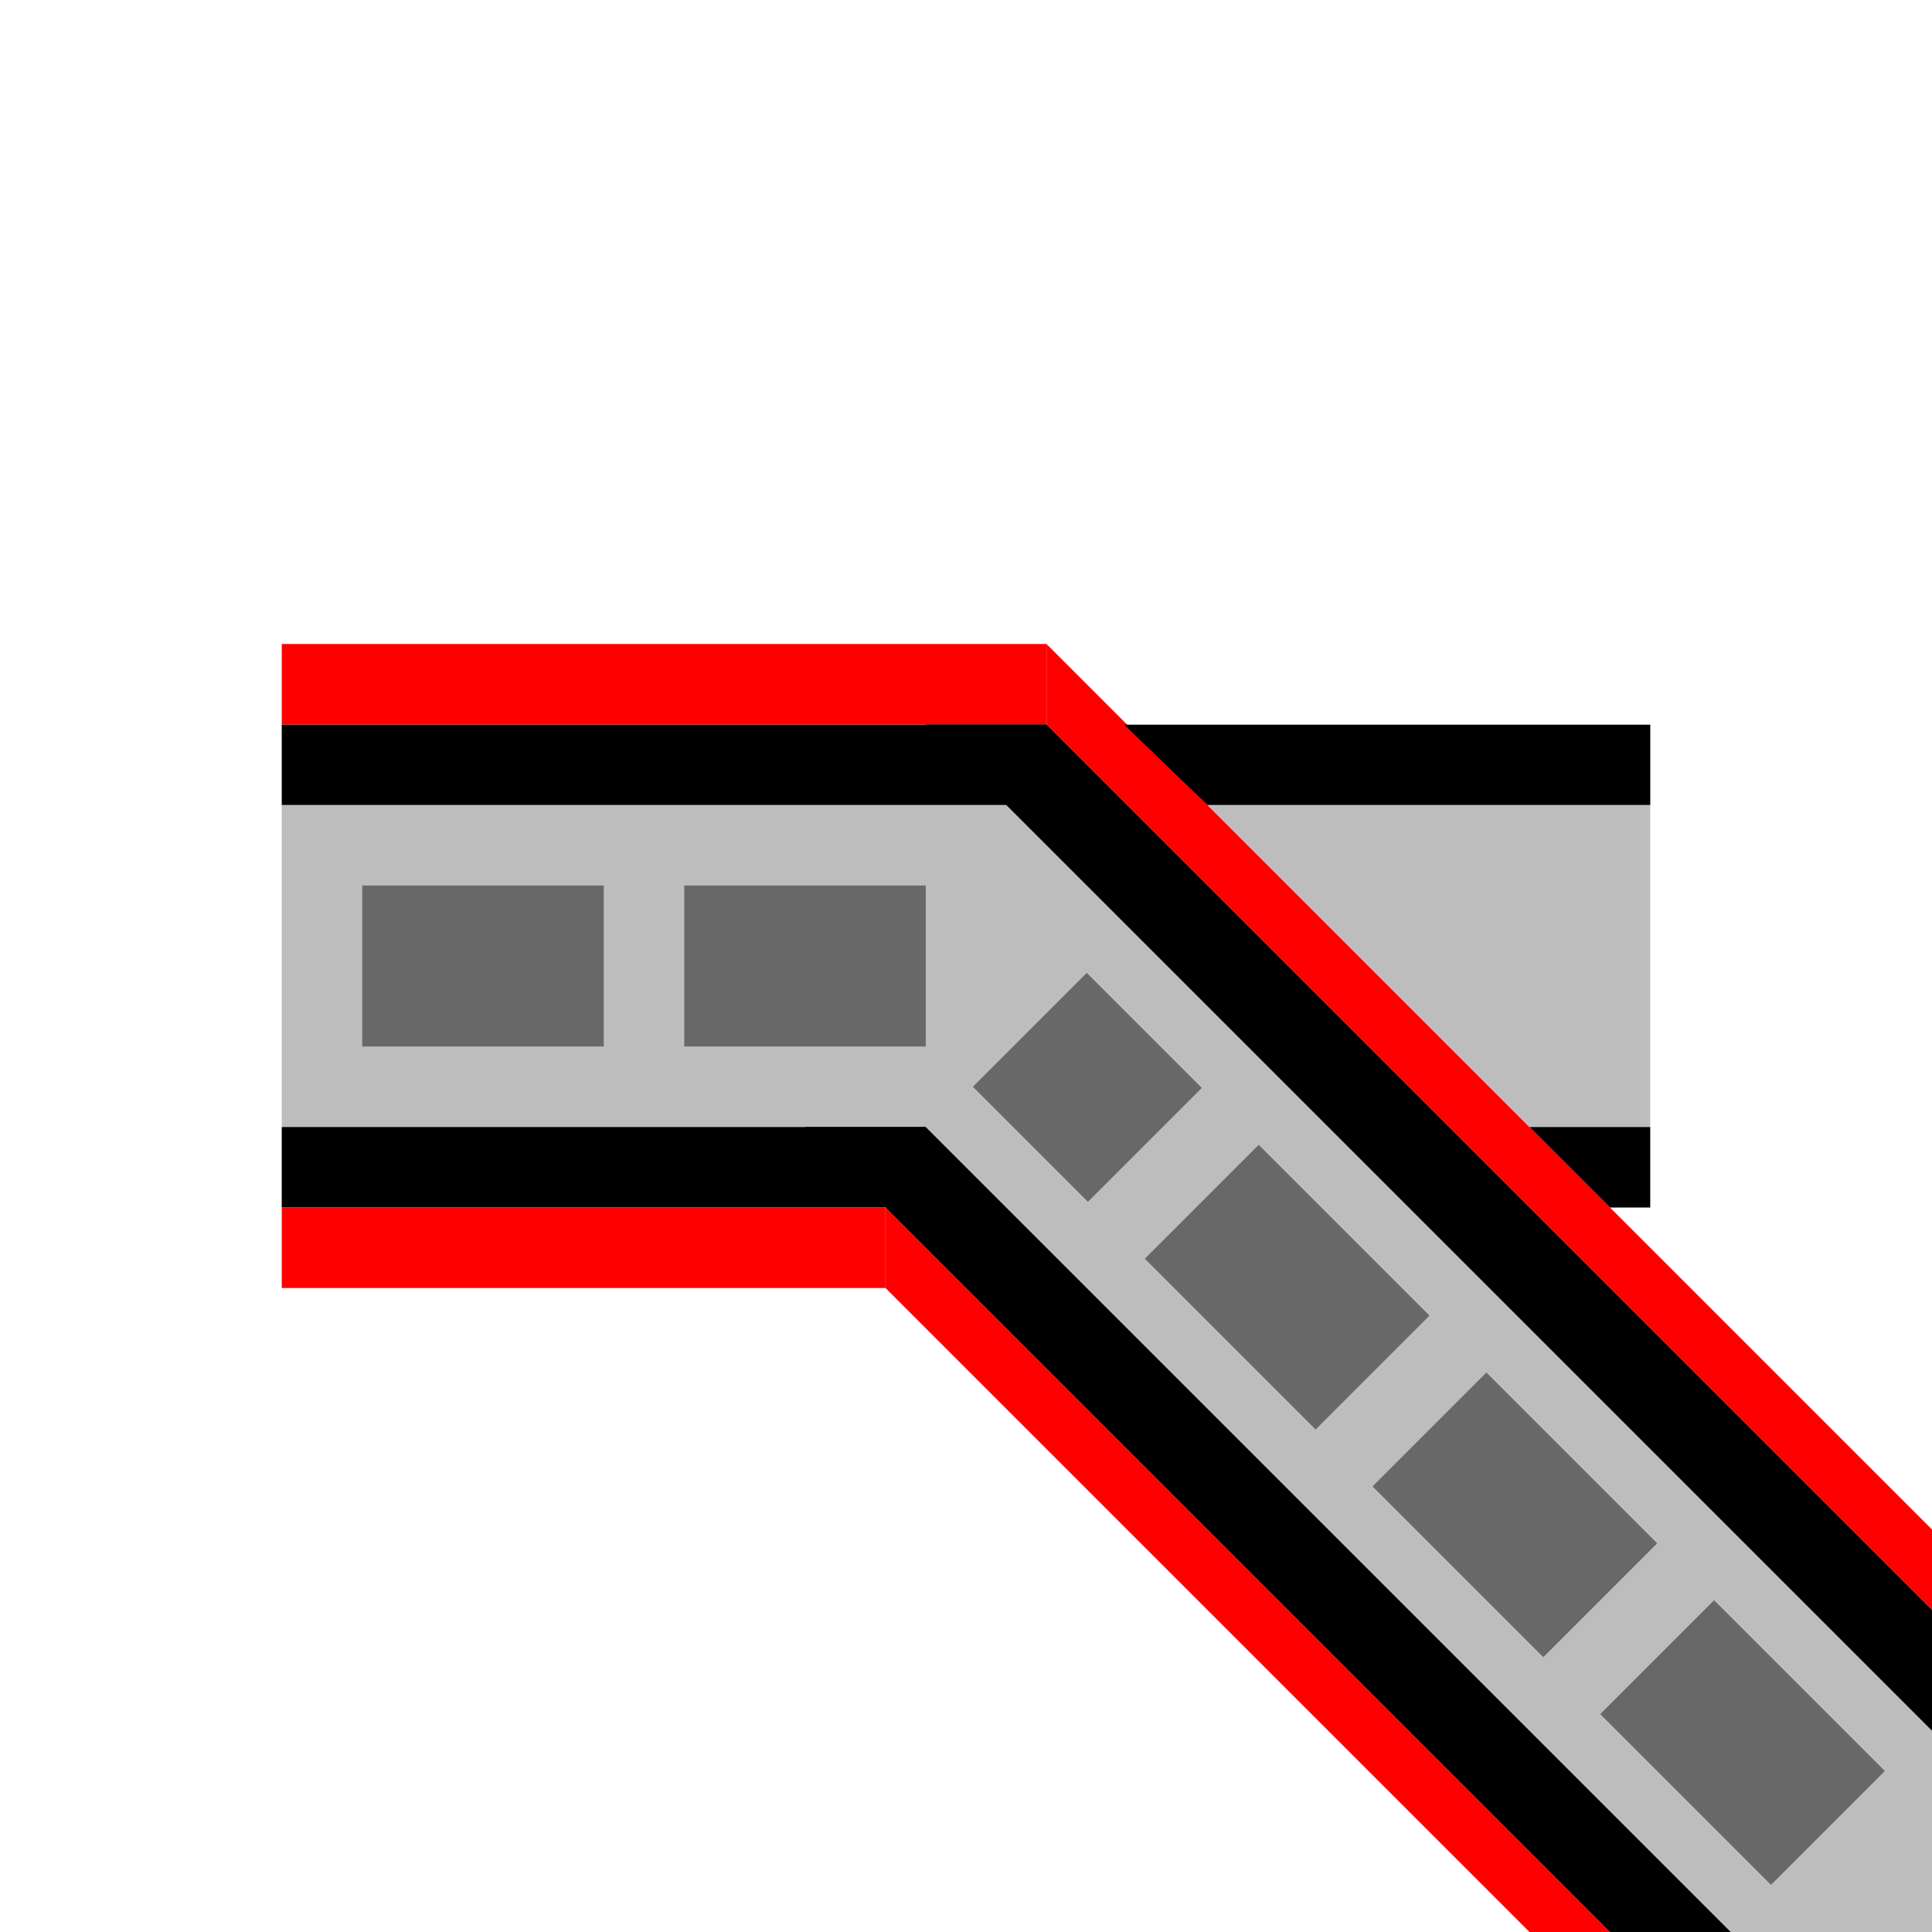
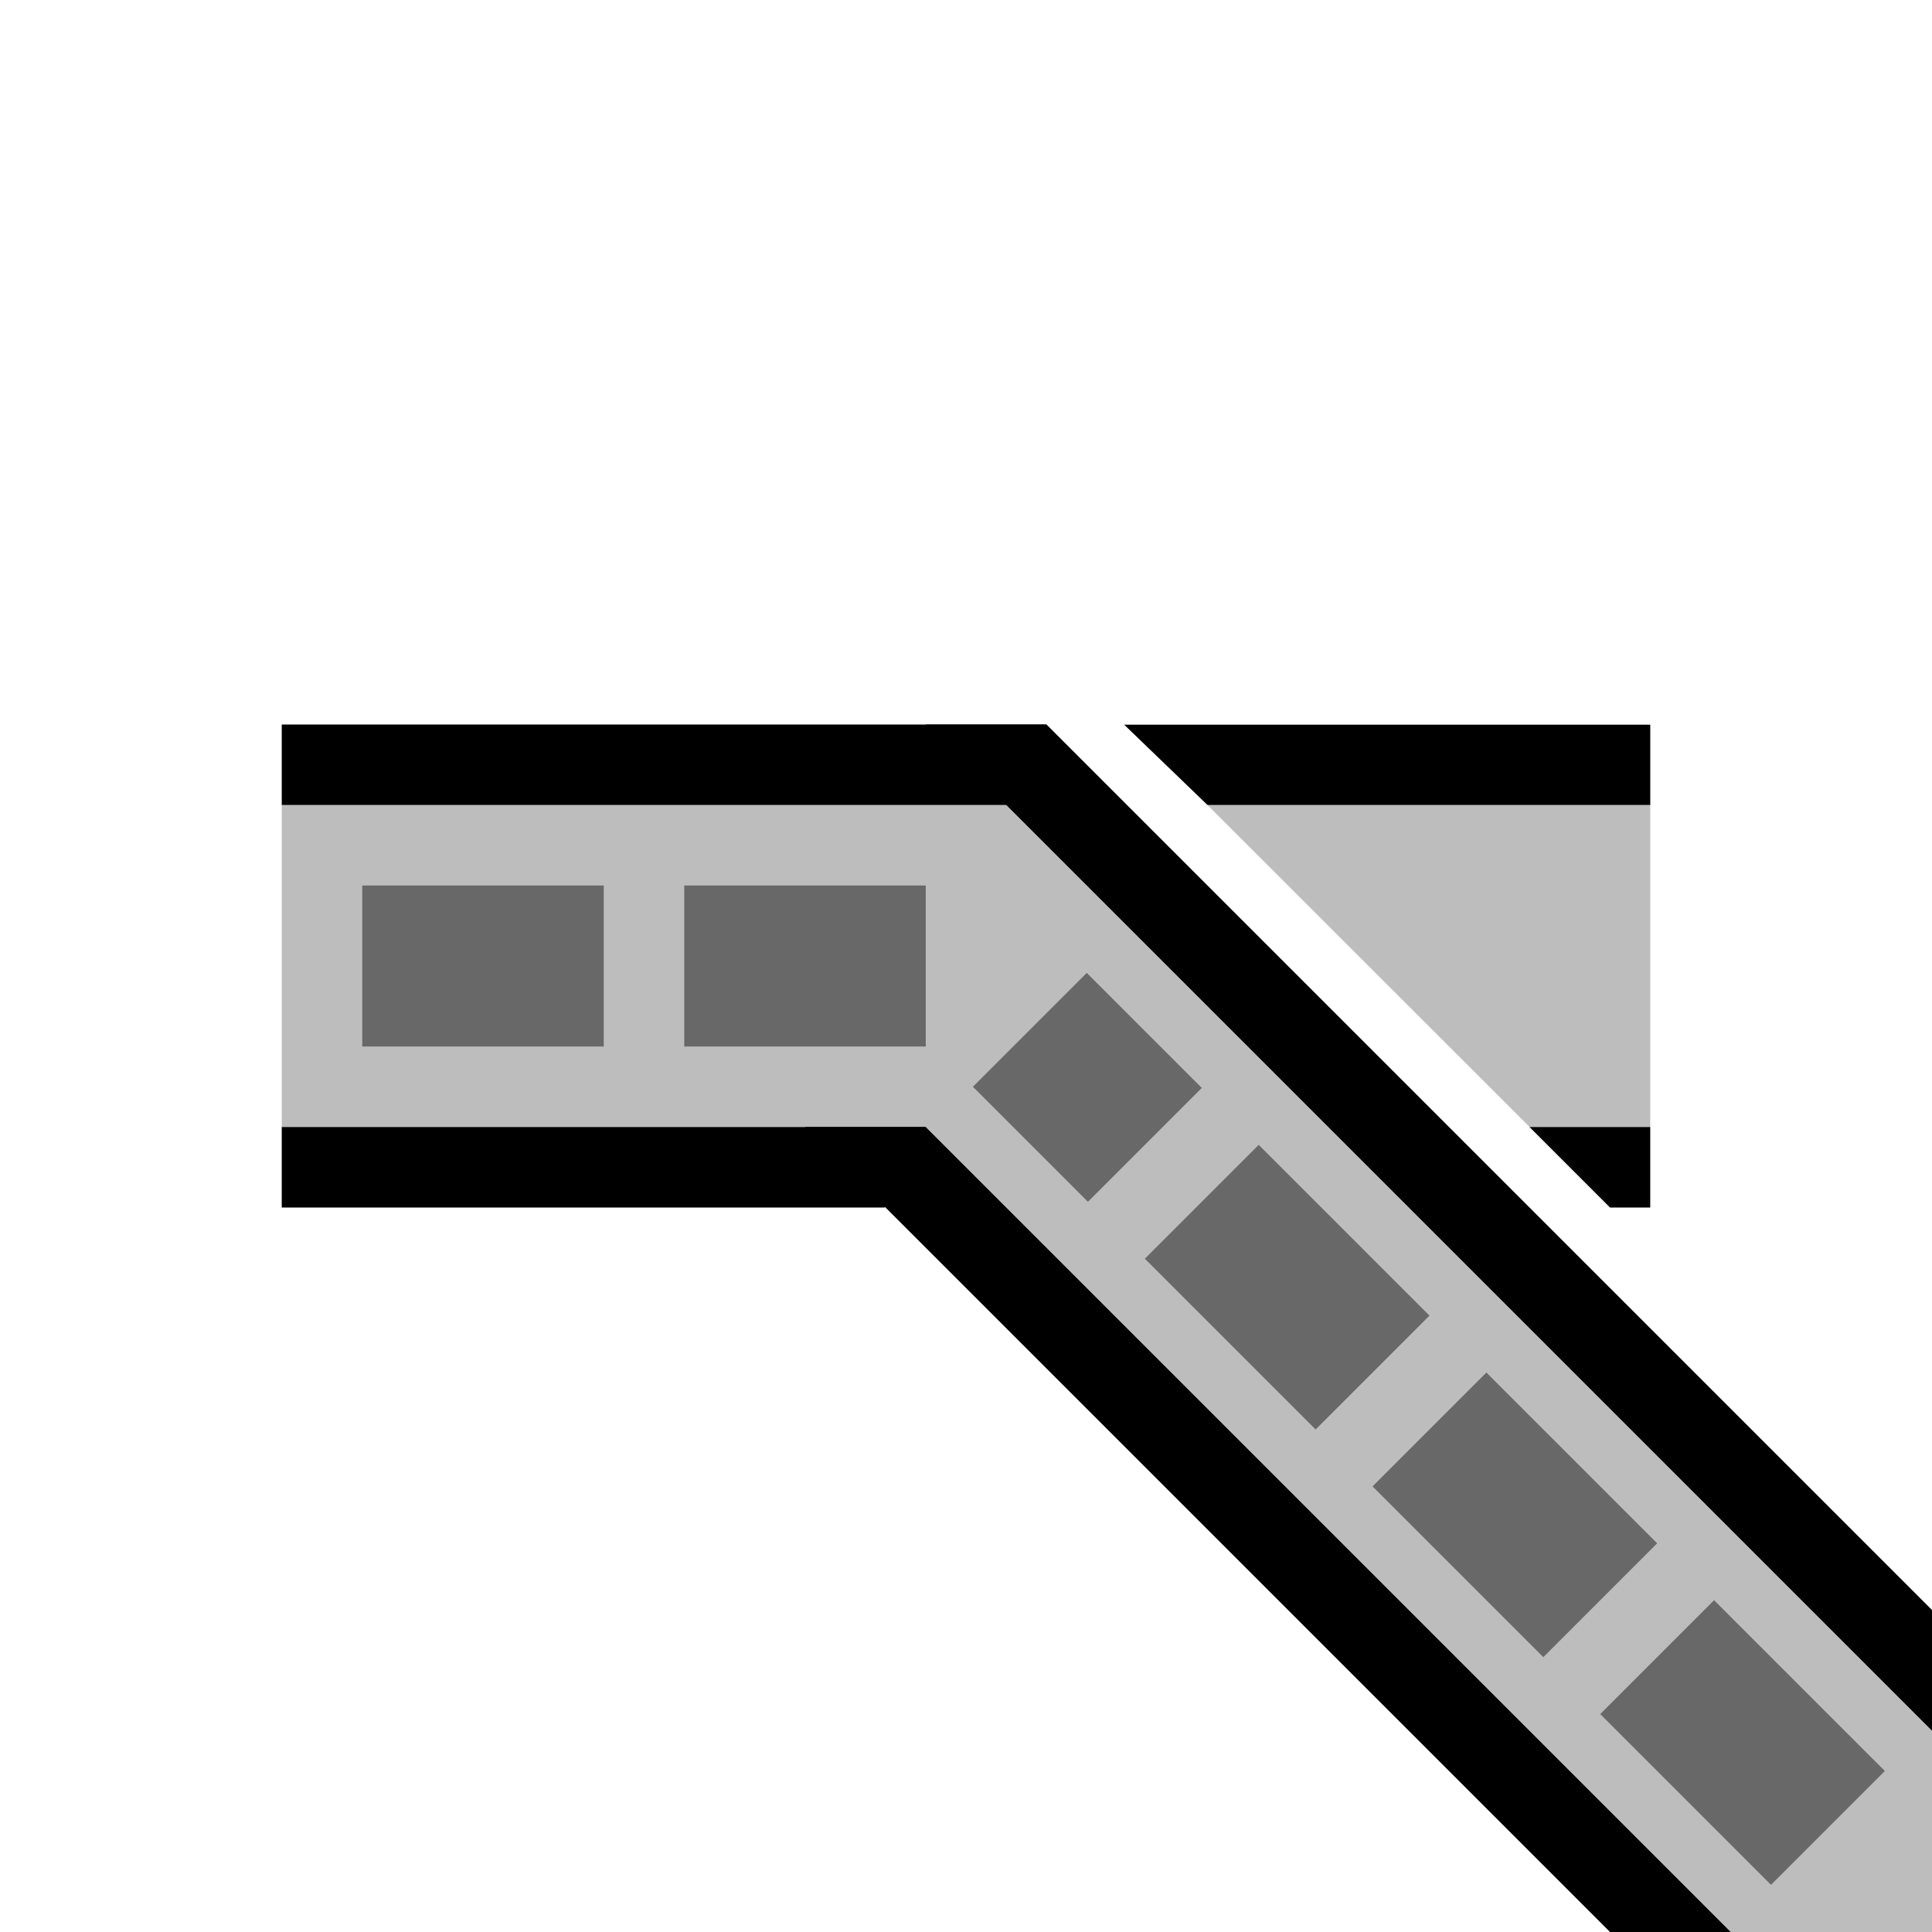
<svg xmlns="http://www.w3.org/2000/svg" width="48px" height="48px" viewBox="0 0 48 48" version="1.1">
  <g id="Tracks" stroke="none" stroke-width="1" fill="none" fill-rule="evenodd">
    <g id="Track_Turnout_Right_Diverging" transform="translate(24, 24) scale(1, -1) translate(-24, -24)">
      <polygon id="Track" fill="#BDBDBD" transform="translate(16, 23.9999) rotate(180) translate(-16, -23.9999)" points="7 20 25 20 25 28 7 28" />
      <polygon id="Track" fill="#BDBDBD" transform="translate(35.5, 14) rotate(180) translate(-35.5, -14)" points="23 28 23 23 46 3.8146973e-06 48 8 28 28" />
      <polygon id="Border" fill="#000000" transform="translate(14.9999, 18.9999) rotate(180) translate(-14.9999, -18.9999)" points="23 18 23 20 8.022 20 7 18" />
      <polygon id="Border" fill="#000000" transform="translate(16.5, 28.9999) rotate(180) translate(-16.5, -28.9999)" points="26 28 26 30 8 30 7 28" />
-       <polygon id="Occupied" fill="#FF0000" points="26 30 26 32 7 32 7 30" />
-       <polygon id="Occupied" fill="#FF0000" points="48 8 48 10 26 32 26 30" />
-       <polygon id="Occupied" fill="#FF0000" points="22 16 22 18 7 18 7 16" />
-       <polygon id="Occupied" fill="#FF0000" points="38 3.81469729e-06 40 3.81469729e-06 22 18 22 16" />
      <polygon id="Border" fill="#000000" transform="translate(31.5001, 9.9999) rotate(180) translate(-31.5001, -9.9999)" points="20 20 40 -8.96379645e-05 43 -8.9645386e-05 23 20 21.948 20" />
      <polygon id="Border" fill="#000000" transform="translate(35.5, 17.5) scale(-1, 1) rotate(90) translate(-35.5, -17.5)" points="23 30 48 5 48 8 26 30" />
      <polygon id="TrackDiverging" fill="#BDBDBD" transform="translate(35.5, 24) rotate(180) translate(-35.5, -24)" points="31 20 41 20 32.996 28 30 28 30 20" />
      <polygon id="Border" fill="#000000" transform="translate(34.4647, 28.9978) rotate(180) translate(-34.4647, -28.9978)" points="27.929 28 41 28 38.929 29.996 27.929 29.996" />
      <polygon id="Border" fill="#000000" points="41 20 38 20 40 18 41 18" />
      <line x1="11" y1="24" x2="25" y2="24" id="Dashline" stroke="#686868" stroke-width="4" stroke-linecap="square" stroke-dasharray="2,6" />
      <line x1="44" y1="4" x2="27" y2="21" id="Dashline" stroke="#686868" stroke-width="4" stroke-linecap="square" stroke-dasharray="2,6" />
    </g>
  </g>
</svg>
